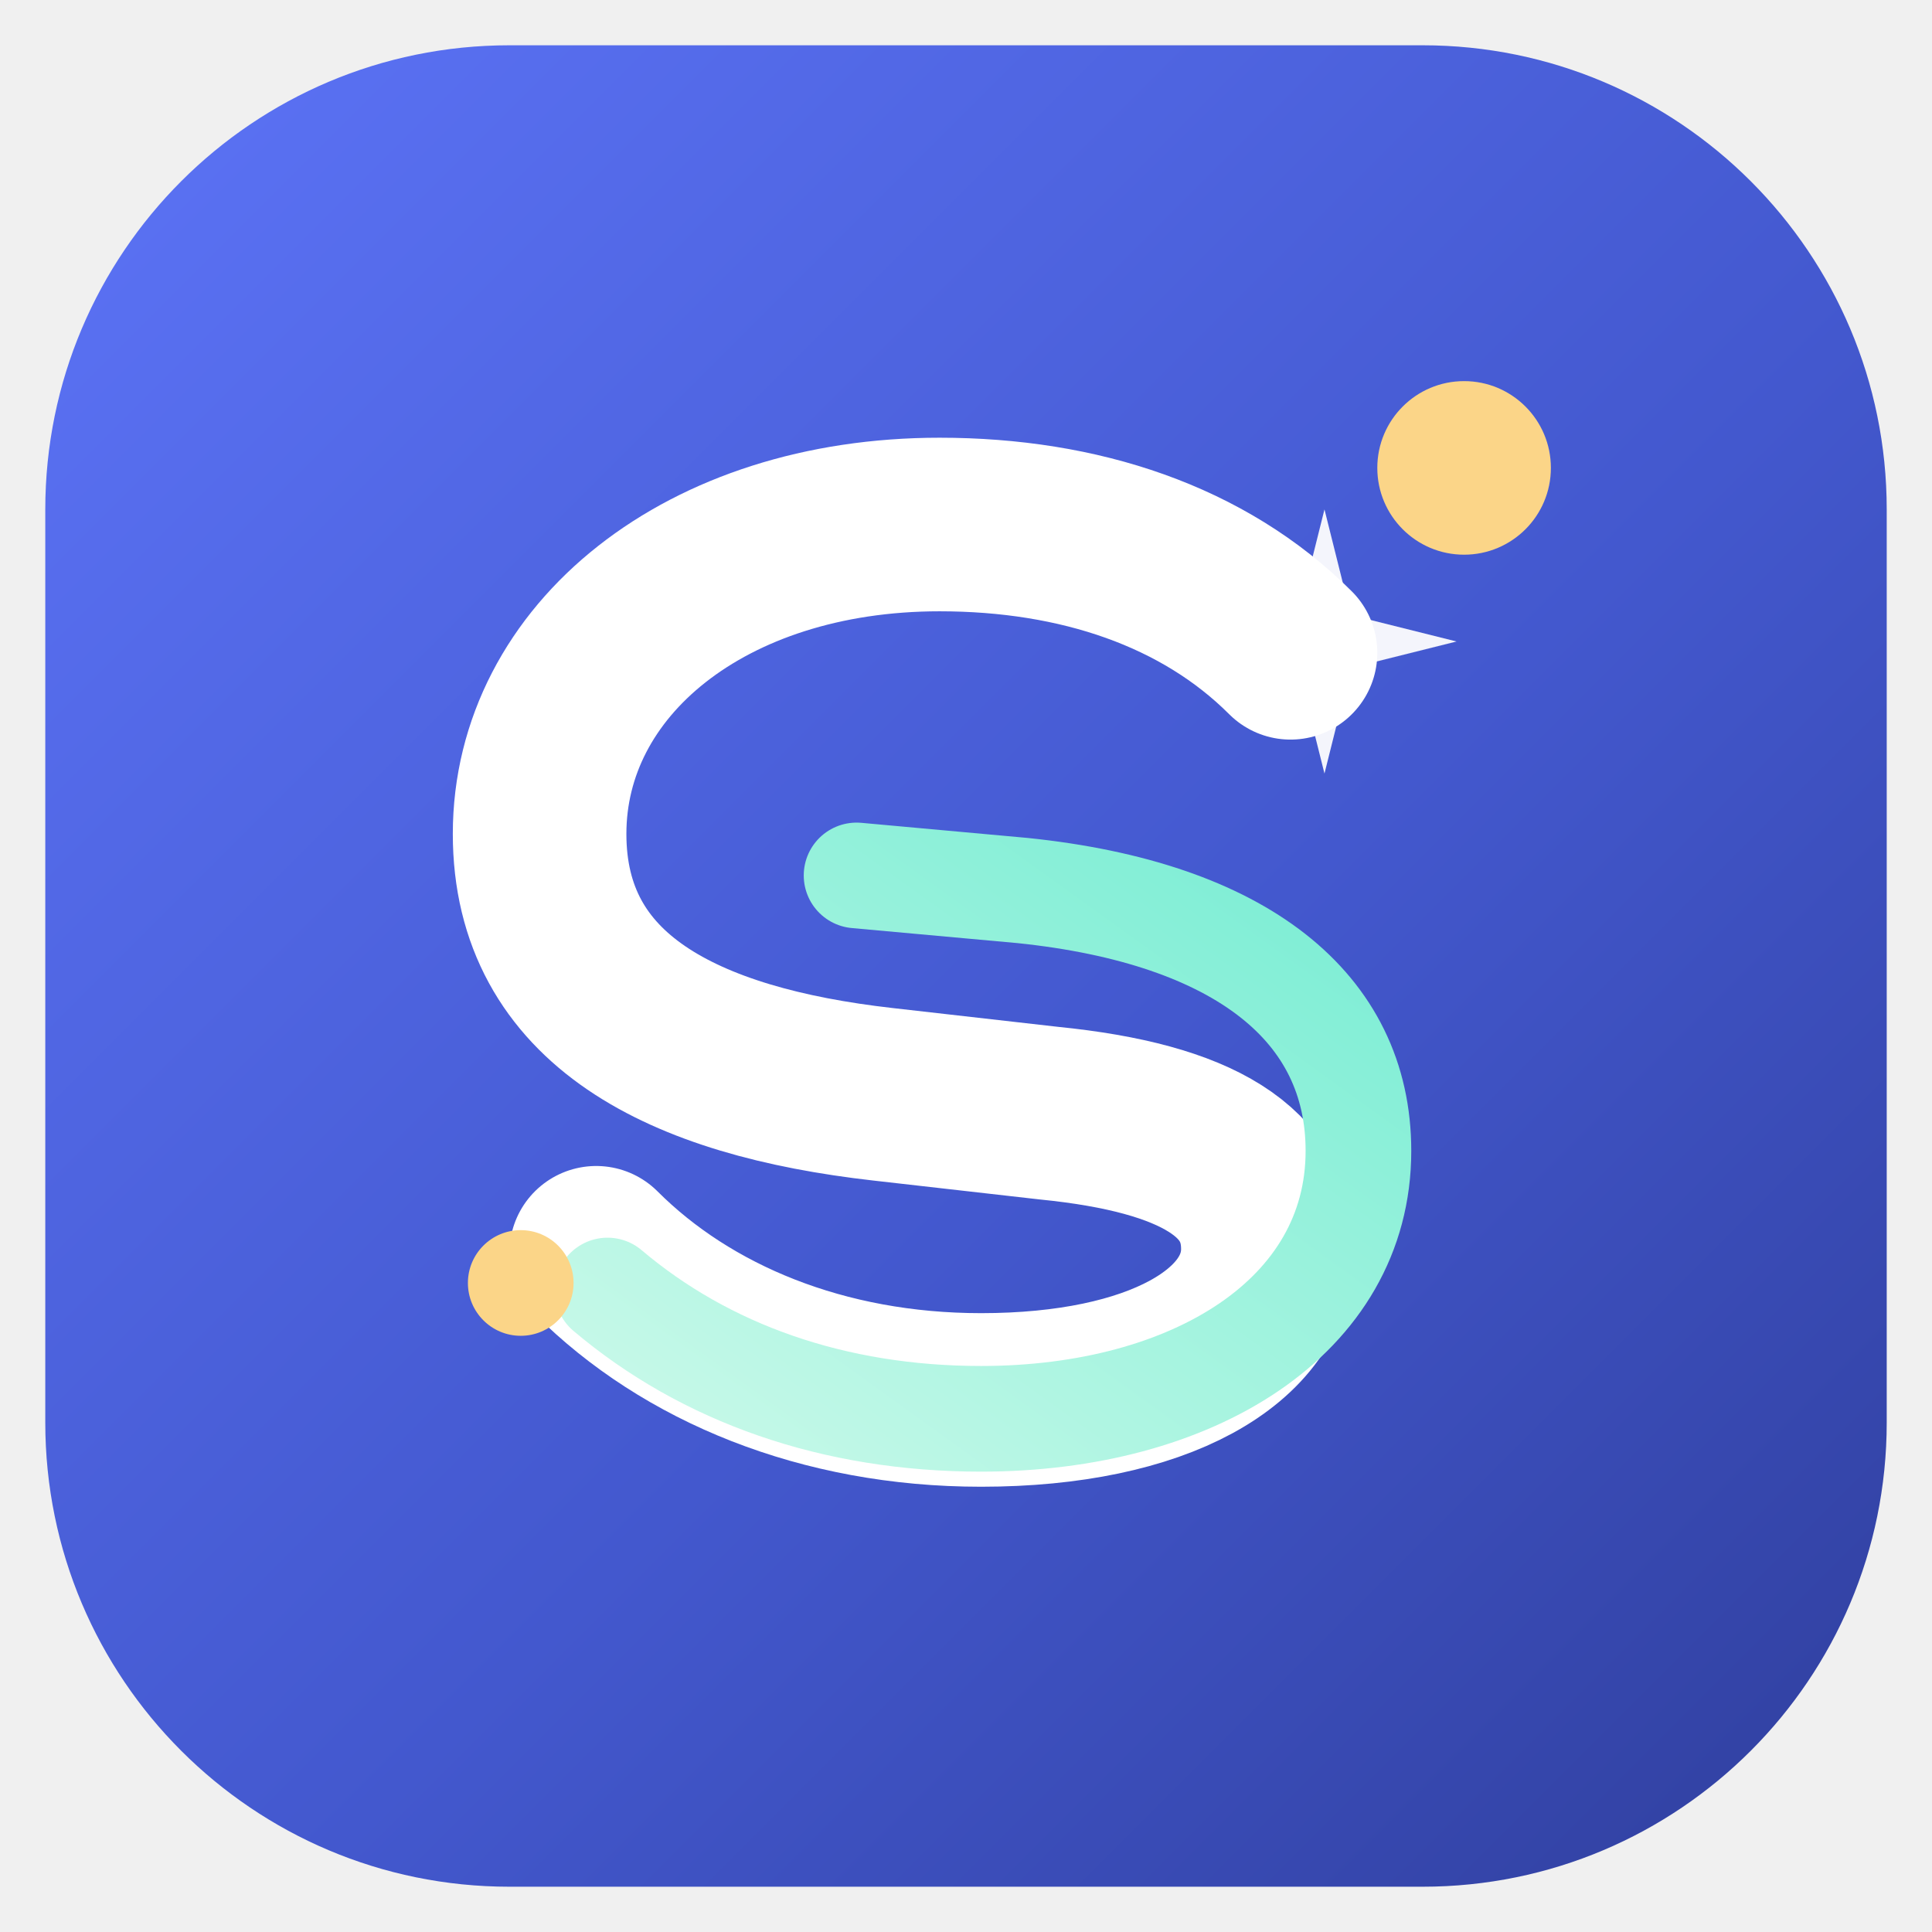
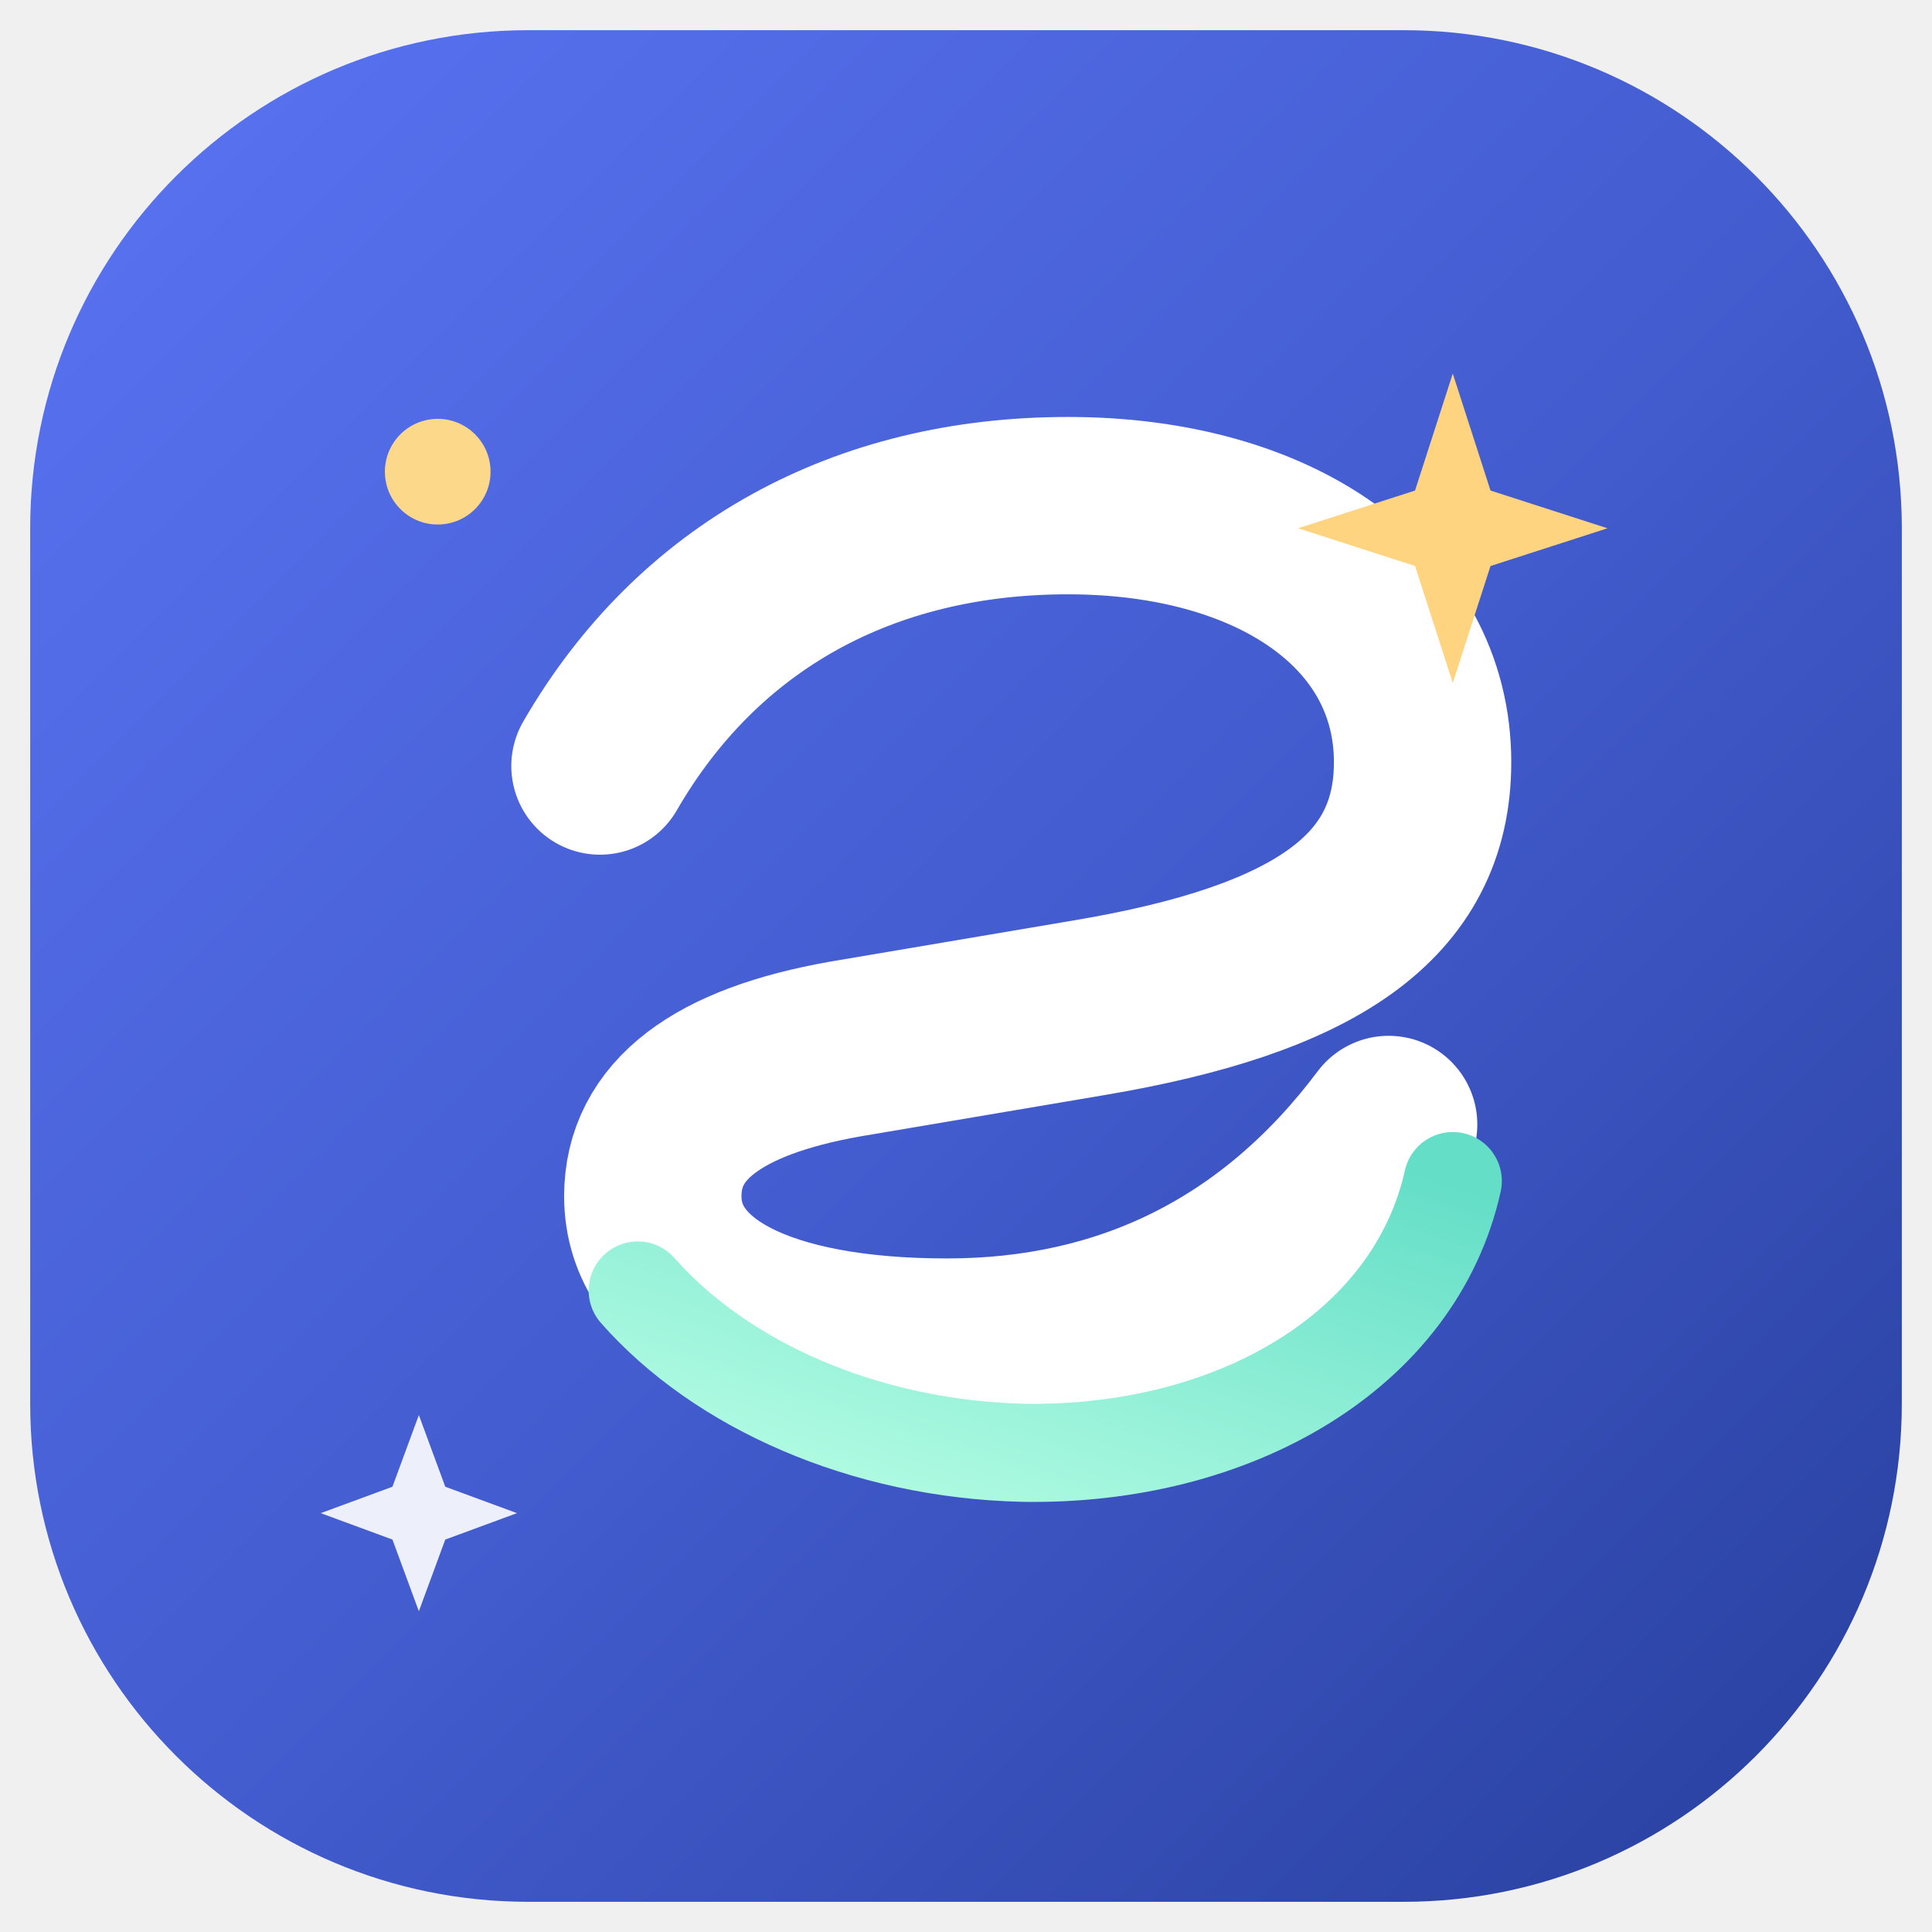
- <svg xmlns="http://www.w3.org/2000/svg" viewBox="0 0 512 512" role="img" aria-labelledby="title desc">
+ <svg xmlns="http://www.w3.org/2000/svg" viewBox="0 0 512 512" role="img" aria-labelledby="t d">
  <defs>
-     <linearGradient id="base" x1="0" y1="0" x2="1" y2="1">
-       <stop offset="0" stop-color="#5C73F6" />
-       <stop offset=".57" stop-color="#4358CE" />
-       <stop offset="1" stop-color="#303F9E" />
+     <linearGradient id="b" x1="0" y1="0" x2="1" y2="1">
+       <stop stop-color="#5A74F4" />
+       <stop offset=".54" stop-color="#425BCD" />
+       <stop offset="1" stop-color="#273F9C" />
    </linearGradient>
-     <linearGradient id="wave" x1="0" y1="1" x2="1" y2="0">
-       <stop offset="0" stop-color="#C9F9E9" />
-       <stop offset="1" stop-color="#7AEDD4" />
+     <linearGradient id="m" x1="0" y1="1" x2="1" y2="0">
+       <stop stop-color="#B5FDE3" />
+       <stop offset="1" stop-color="#64DEC7" />
    </linearGradient>
  </defs>
-   <rect x="12" y="12" width="488" height="488" rx="123" fill="url(#base)" />
-   <circle cx="388" cy="124" r="23" fill="#FBD588" />
-   <path d="M351 135l-7 28-28 7 28 7 7 28 7-28 28-7-28-7z" fill="#fff" opacity=".94" />
-   <path d="M342 173C319 150 286 139 249 139 187 139 143 175 143 221c0 44 38 63 91 69l44 5c40 4 58 16 58 36 0 23-29 40-76 40-42 0-78-15-102-39" fill="none" stroke="#fff" stroke-width="46" stroke-linecap="round" stroke-linejoin="round" />
-   <path d="M161 342c26 22 60 34 99 34 56 0 100-27 100-71 0-38-31-63-89-69l-44-4" fill="none" stroke="url(#wave)" stroke-width="28" stroke-linecap="round" stroke-linejoin="round" />
-   <circle cx="138" cy="340" r="14" fill="#FBD588" />
+   <rect x="8" y="8" width="496" height="496" rx="132" fill="url(#b)" />
+   <circle cx="116" cy="125" r="14" fill="#FCD88B" />
+   <path d="M159 203c26-45 70-69 124-69 55 0 94 27 94 68 0 36-29 55-88 65l-65 11c-34 6-51 19-51 39 0 25 29 40 78 40 47 0 87-19 117-59" stroke="#fff" stroke-width="47" fill="none" stroke-linecap="round" />
+   <path d="M169 342c22 25 60 42 102 43 56 1 104-27 114-72" stroke="url(#m)" stroke-width="26" fill="none" stroke-linecap="round" />
+   <path d="m385 99 10 31 31 10-31 10-10 31-10-31-31-10 31-10Z" fill="#FFD481" />
+   <path d="m111 375 7 19 19 7-19 7-7 19-7-19-19-7 19-7Z" fill="#fff" opacity=".9" />
</svg>
